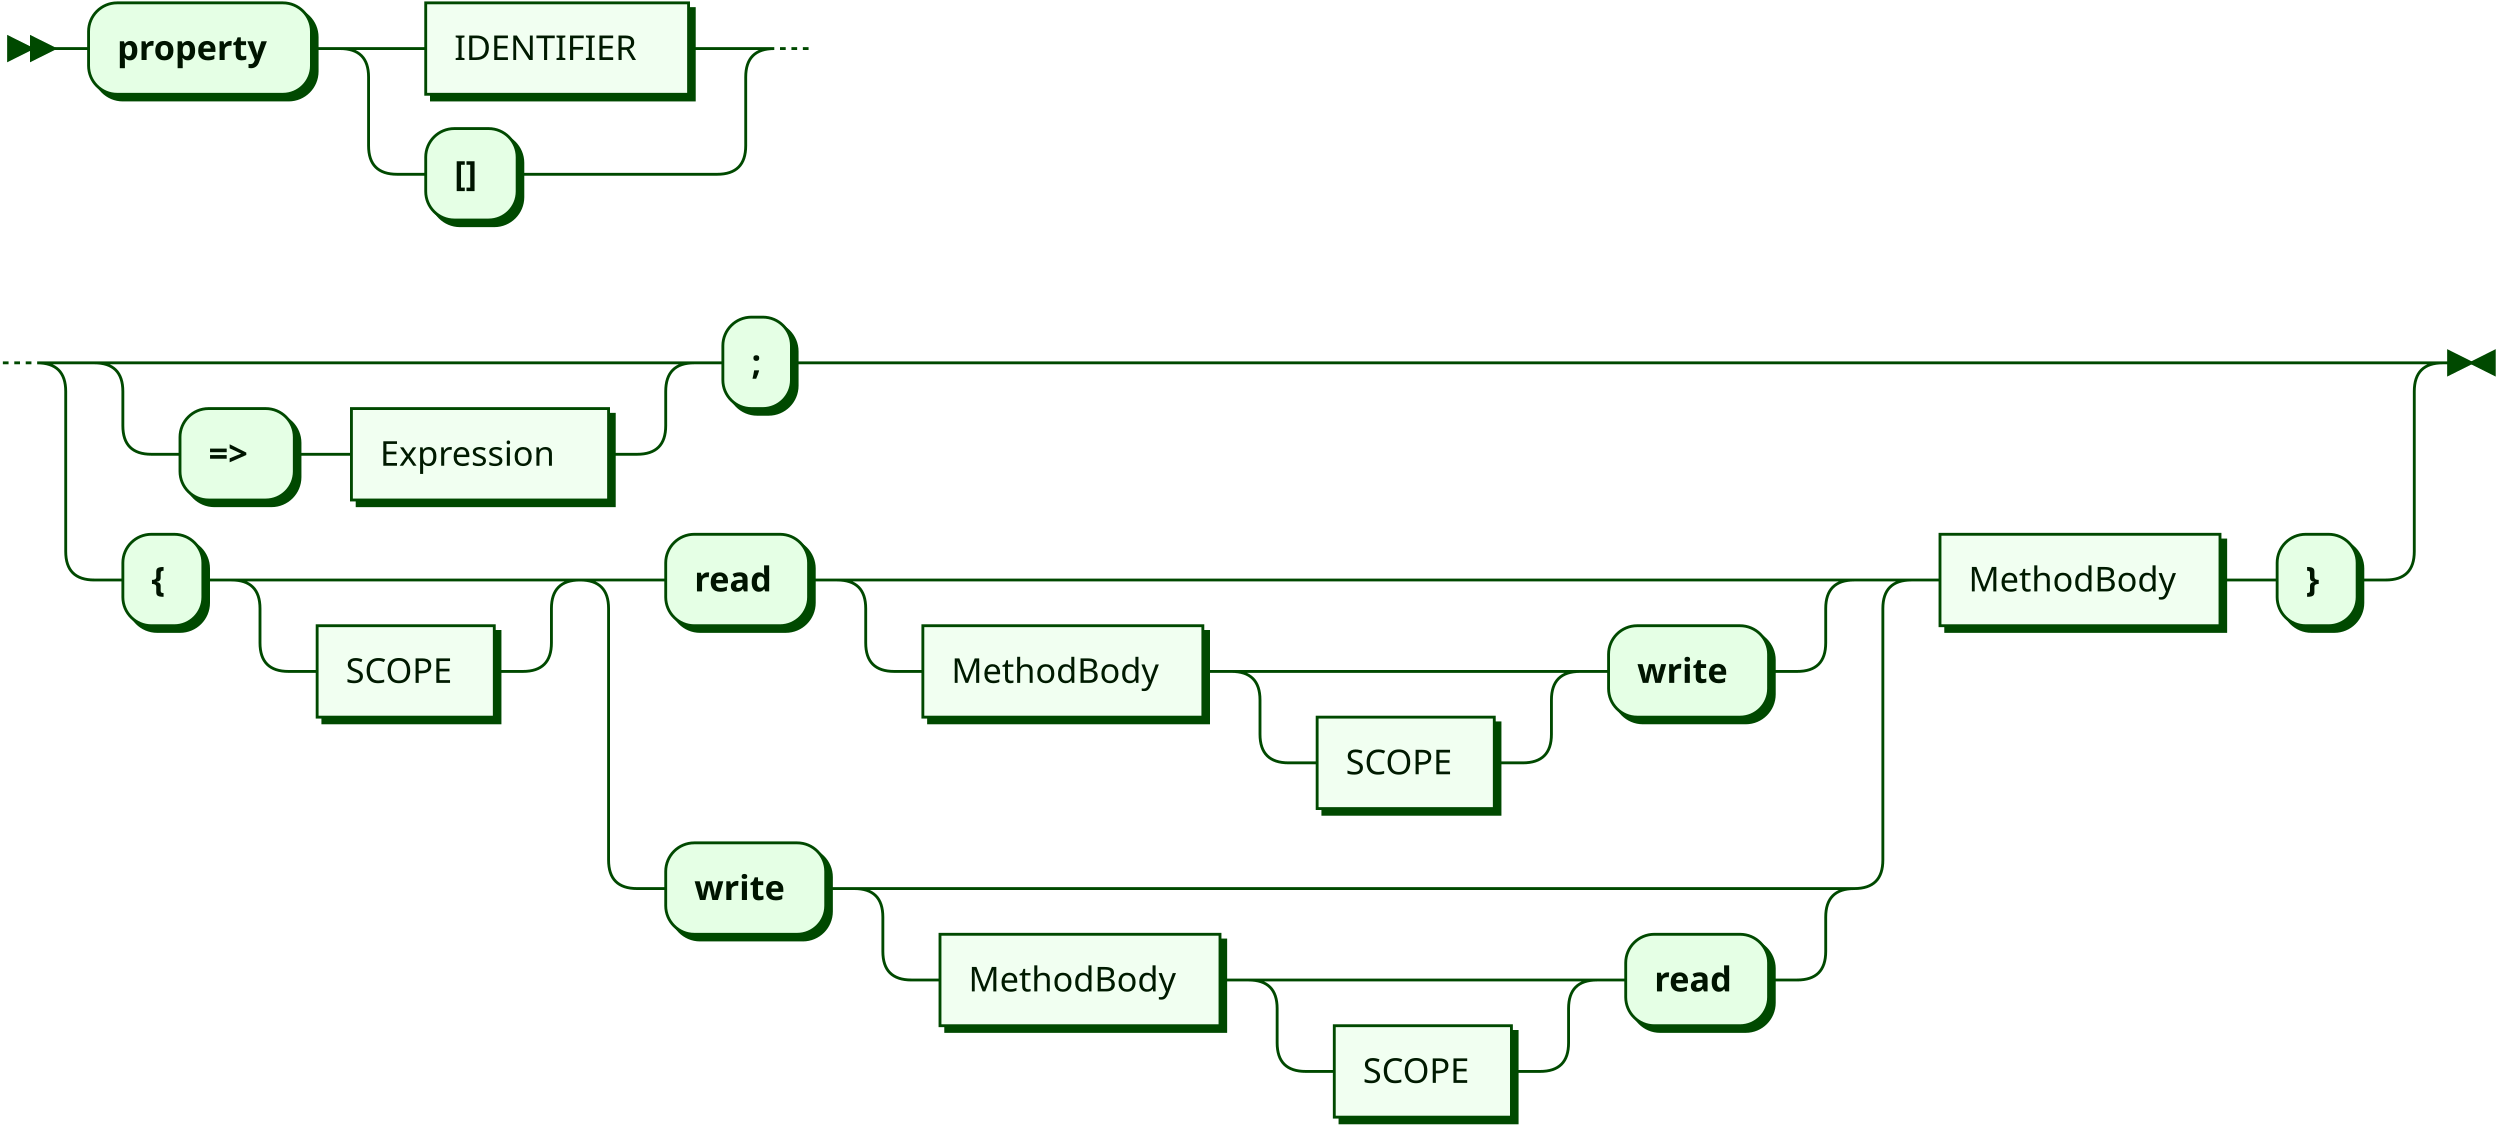
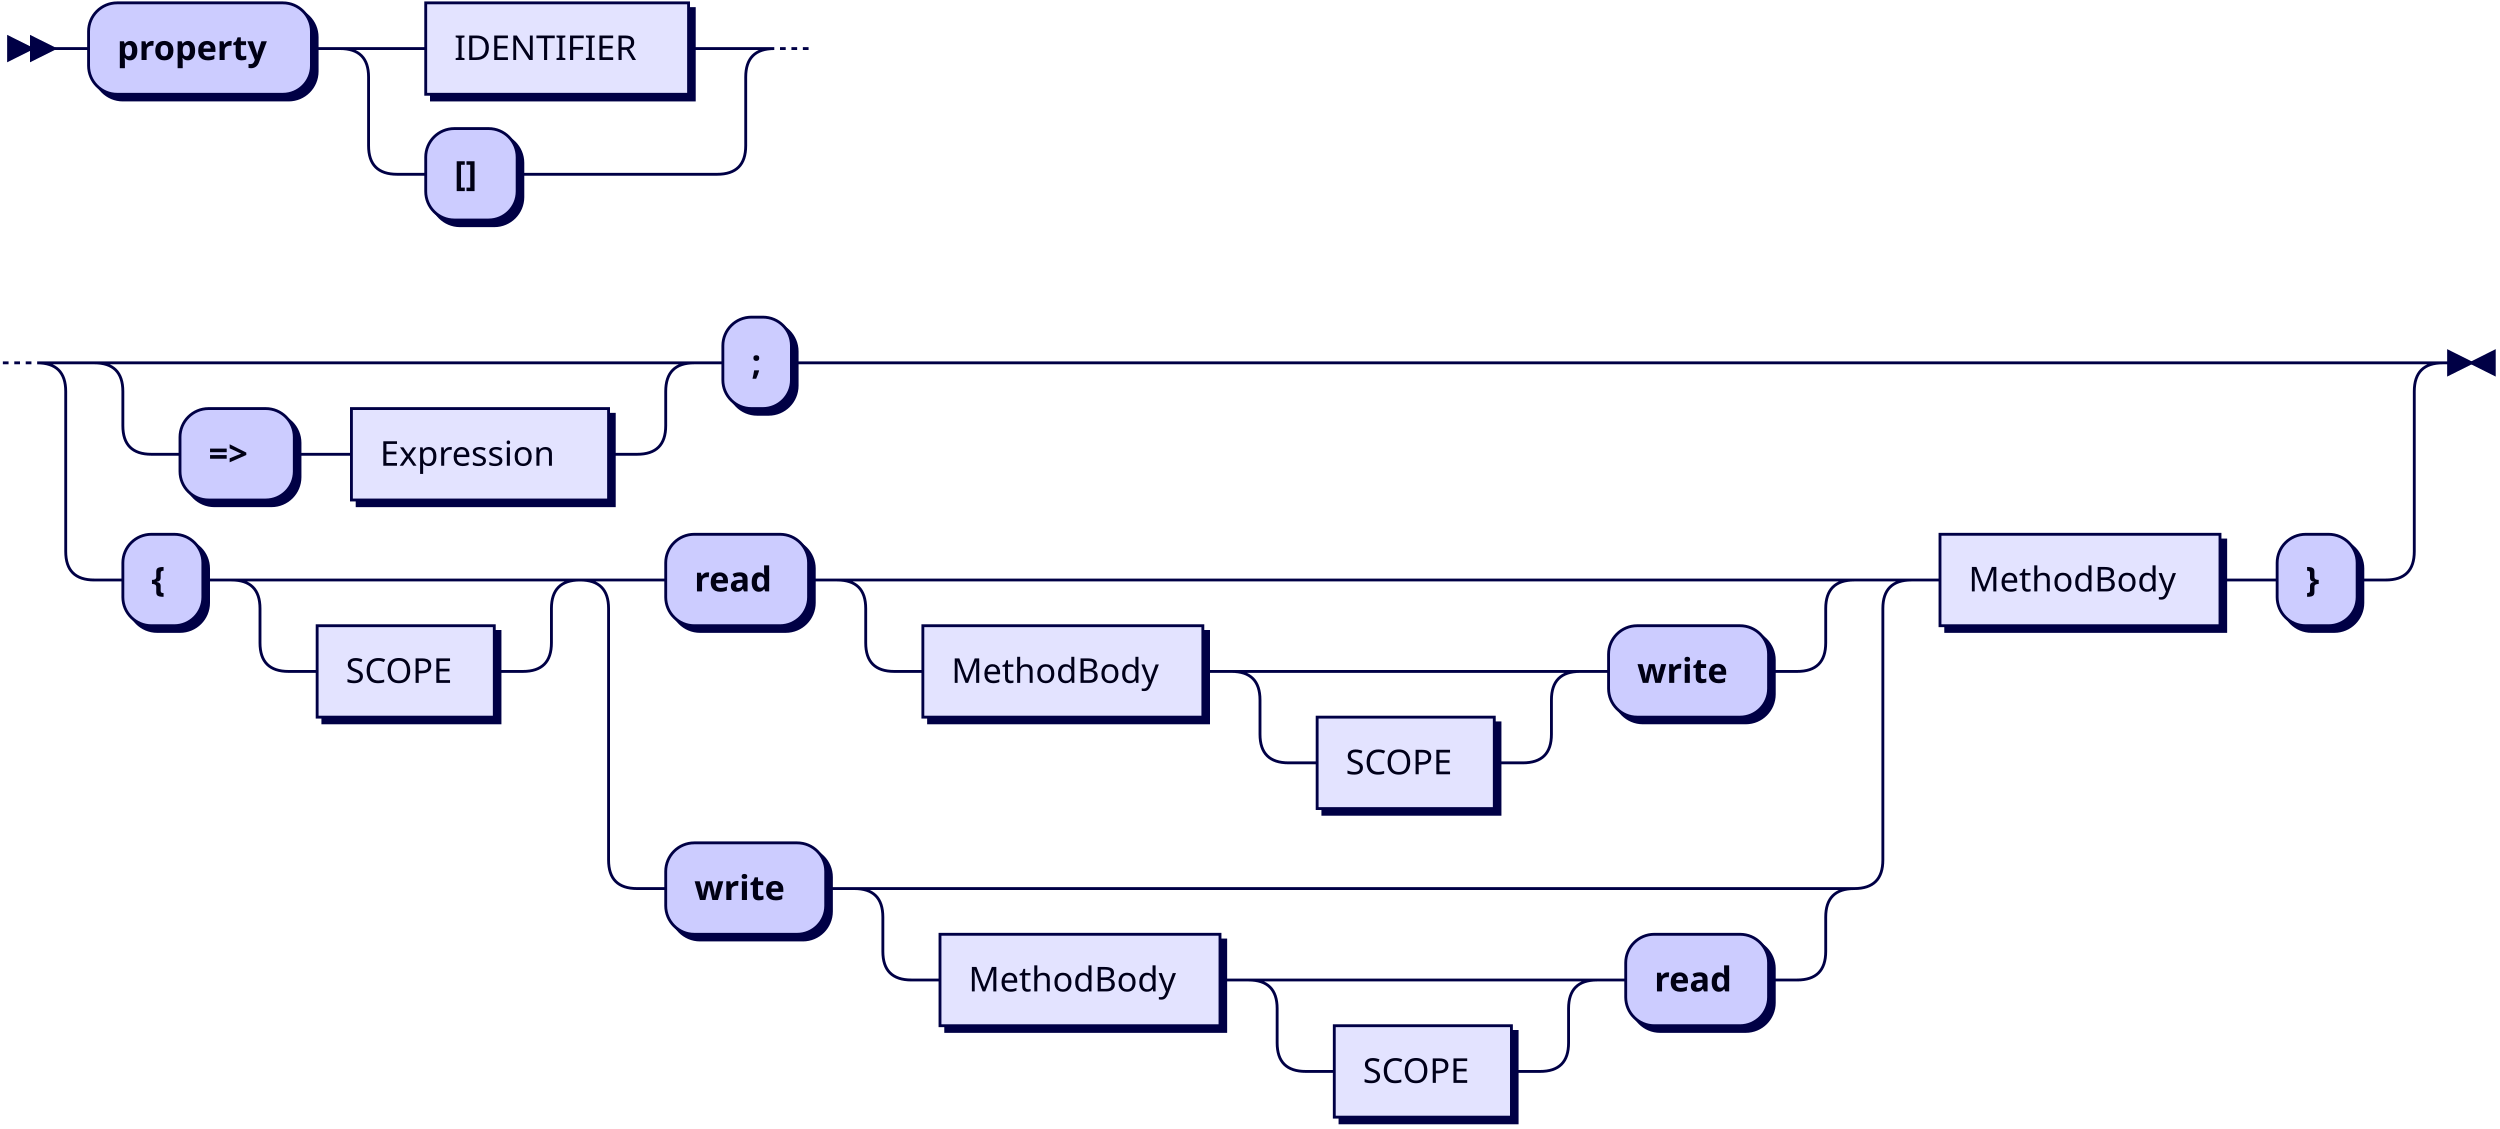
<svg xmlns="http://www.w3.org/2000/svg" xmlns:xlink="http://www.w3.org/1999/xlink" width="875" height="395">
  <defs>
    <style type="text/css">
    @namespace "http://www.w3.org/2000/svg";
-     .line                 {fill: none; stroke: #004900; stroke-width: 1;}
-     .bold-line            {stroke: #001400; shape-rendering: crispEdges; stroke-width: 2;}
-     .thin-line            {stroke: #001F00; shape-rendering: crispEdges}
-     .filled               {fill: #004900; stroke: none;}
+     .line                 {fill: none; stroke: #000045; stroke-width: 1;}
+     .bold-line            {stroke: #000014; shape-rendering: crispEdges; stroke-width: 2;}
+     .thin-line            {stroke: #00001F; shape-rendering: crispEdges}
+     .filled               {fill: #000045; stroke: none;}
    text.terminal         {font-family: Verdana, Sans-serif;
                            font-size: 12px;
-                             fill: #001400;
+                             fill: #000014;
                            font-weight: bold;
                          }
    text.nonterminal      {font-family: Verdana, Sans-serif;
                            font-size: 12px;
-                             fill: #001A00;
+                             fill: #00001A;
                            font-weight: normal;
                          }
    text.regexp           {font-family: Verdana, Sans-serif;
                            font-size: 12px;
-                             fill: #001F00;
+                             fill: #00001F;
                            font-weight: normal;
                          }
-     rect, circle, polygon {fill: #004900; stroke: #004900;}
-     rect.terminal         {fill: #E5FFE5; stroke: #004900; stroke-width: 1;}
-     rect.nonterminal      {fill: #F1FFF1; stroke: #004900; stroke-width: 1;}
+     rect, circle, polygon {fill: #000045; stroke: #000045;}
+     rect.terminal         {fill: #CCCCFF; stroke: #000045; stroke-width: 1;}
+     rect.nonterminal      {fill: #E3E3FF; stroke: #000045; stroke-width: 1;}
    rect.text             {fill: none; stroke: none;}
-     polygon.regexp        {fill: #F7FFF7; stroke: #004900; stroke-width: 1;}
+     polygon.regexp        {fill: #EFEFFF; stroke: #000045; stroke-width: 1;}
  </style>
  </defs>
  <polygon points="11 17 3 13 3 21" />
  <polygon points="19 17 11 13 11 21" />
  <rect x="33" y="3" width="78" height="32" rx="10" />
  <rect x="31" y="1" width="78" height="32" class="terminal" rx="10" />
  <text class="terminal" x="41" y="21">property</text>
  <a xlink:href="#IDENTIFIER" xlink:title="IDENTIFIER">
    <rect x="151" y="3" width="92" height="32" />
    <rect x="149" y="1" width="92" height="32" class="nonterminal" />
    <text class="nonterminal" x="159" y="21">IDENTIFIER</text>
  </a>
  <rect x="151" y="47" width="32" height="32" rx="10" />
  <rect x="149" y="45" width="32" height="32" class="terminal" rx="10" />
  <text class="terminal" x="159" y="65">[]</text>
  <rect x="65" y="145" width="40" height="32" rx="10" />
  <rect x="63" y="143" width="40" height="32" class="terminal" rx="10" />
  <text class="terminal" x="73" y="163">=&gt;</text>
  <a xlink:href="#Expression" xlink:title="Expression">
    <rect x="125" y="145" width="90" height="32" />
    <rect x="123" y="143" width="90" height="32" class="nonterminal" />
    <text class="nonterminal" x="133" y="163">Expression</text>
  </a>
  <rect x="255" y="113" width="24" height="32" rx="10" />
  <rect x="253" y="111" width="24" height="32" class="terminal" rx="10" />
  <text class="terminal" x="263" y="131">;</text>
  <rect x="45" y="189" width="28" height="32" rx="10" />
  <rect x="43" y="187" width="28" height="32" class="terminal" rx="10" />
  <text class="terminal" x="53" y="207">{</text>
  <a xlink:href="#SCOPE" xlink:title="SCOPE">
    <rect x="113" y="221" width="62" height="32" />
    <rect x="111" y="219" width="62" height="32" class="nonterminal" />
    <text class="nonterminal" x="121" y="239">SCOPE</text>
  </a>
  <rect x="235" y="189" width="50" height="32" rx="10" />
  <rect x="233" y="187" width="50" height="32" class="terminal" rx="10" />
  <text class="terminal" x="243" y="207">read</text>
  <a xlink:href="#MethodBody" xlink:title="MethodBody">
    <rect x="325" y="221" width="98" height="32" />
    <rect x="323" y="219" width="98" height="32" class="nonterminal" />
    <text class="nonterminal" x="333" y="239">MethodBody</text>
  </a>
  <a xlink:href="#SCOPE" xlink:title="SCOPE">
    <rect x="463" y="253" width="62" height="32" />
    <rect x="461" y="251" width="62" height="32" class="nonterminal" />
    <text class="nonterminal" x="471" y="271">SCOPE</text>
  </a>
  <rect x="565" y="221" width="56" height="32" rx="10" />
  <rect x="563" y="219" width="56" height="32" class="terminal" rx="10" />
  <text class="terminal" x="573" y="239">write</text>
  <rect x="235" y="297" width="56" height="32" rx="10" />
  <rect x="233" y="295" width="56" height="32" class="terminal" rx="10" />
  <text class="terminal" x="243" y="315">write</text>
  <a xlink:href="#MethodBody" xlink:title="MethodBody">
    <rect x="331" y="329" width="98" height="32" />
    <rect x="329" y="327" width="98" height="32" class="nonterminal" />
    <text class="nonterminal" x="339" y="347">MethodBody</text>
  </a>
  <a xlink:href="#SCOPE" xlink:title="SCOPE">
    <rect x="469" y="361" width="62" height="32" />
    <rect x="467" y="359" width="62" height="32" class="nonterminal" />
    <text class="nonterminal" x="477" y="379">SCOPE</text>
  </a>
  <rect x="571" y="329" width="50" height="32" rx="10" />
  <rect x="569" y="327" width="50" height="32" class="terminal" rx="10" />
  <text class="terminal" x="579" y="347">read</text>
  <a xlink:href="#MethodBody" xlink:title="MethodBody">
    <rect x="681" y="189" width="98" height="32" />
    <rect x="679" y="187" width="98" height="32" class="nonterminal" />
    <text class="nonterminal" x="689" y="207">MethodBody</text>
  </a>
  <rect x="799" y="189" width="28" height="32" rx="10" />
  <rect x="797" y="187" width="28" height="32" class="terminal" rx="10" />
  <text class="terminal" x="807" y="207">}</text>
  <path class="line" d="m19 17 h2 m0 0 h10 m78 0 h10 m20 0 h10 m92 0 h10 m-132 0 h20 m112 0 h20 m-152 0 q10 0 10 10 m132 0 q0 -10 10 -10 m-142 10 v24 m132 0 v-24 m-132 24 q0 10 10 10 m112 0 q10 0 10 -10 m-122 10 h10 m32 0 h10 m0 0 h60 m22 -44 l2 0 m2 0 l2 0 m2 0 l2 0 m-282 110 l2 0 m2 0 l2 0 m2 0 l2 0 m42 0 h10 m0 0 h160 m-190 0 h20 m170 0 h20 m-210 0 q10 0 10 10 m190 0 q0 -10 10 -10 m-200 10 v12 m190 0 v-12 m-190 12 q0 10 10 10 m170 0 q10 0 10 -10 m-180 10 h10 m40 0 h10 m0 0 h10 m90 0 h10 m20 -32 h10 m24 0 h10 m0 0 h548 m-822 0 h20 m802 0 h20 m-842 0 q10 0 10 10 m822 0 q0 -10 10 -10 m-832 10 v56 m822 0 v-56 m-822 56 q0 10 10 10 m802 0 q10 0 10 -10 m-812 10 h10 m28 0 h10 m20 0 h10 m0 0 h72 m-102 0 h20 m82 0 h20 m-122 0 q10 0 10 10 m102 0 q0 -10 10 -10 m-112 10 v12 m102 0 v-12 m-102 12 q0 10 10 10 m82 0 q10 0 10 -10 m-92 10 h10 m62 0 h10 m40 -32 h10 m50 0 h10 m20 0 h10 m0 0 h306 m-336 0 h20 m316 0 h20 m-356 0 q10 0 10 10 m336 0 q0 -10 10 -10 m-346 10 v12 m336 0 v-12 m-336 12 q0 10 10 10 m316 0 q10 0 10 -10 m-326 10 h10 m98 0 h10 m20 0 h10 m0 0 h72 m-102 0 h20 m82 0 h20 m-122 0 q10 0 10 10 m102 0 q0 -10 10 -10 m-112 10 v12 m102 0 v-12 m-102 12 q0 10 10 10 m82 0 q10 0 10 -10 m-92 10 h10 m62 0 h10 m20 -32 h10 m56 0 h10 m-426 -32 h20 m426 0 h20 m-466 0 q10 0 10 10 m446 0 q0 -10 10 -10 m-456 10 v88 m446 0 v-88 m-446 88 q0 10 10 10 m426 0 q10 0 10 -10 m-436 10 h10 m56 0 h10 m20 0 h10 m0 0 h300 m-330 0 h20 m310 0 h20 m-350 0 q10 0 10 10 m330 0 q0 -10 10 -10 m-340 10 v12 m330 0 v-12 m-330 12 q0 10 10 10 m310 0 q10 0 10 -10 m-320 10 h10 m98 0 h10 m20 0 h10 m0 0 h72 m-102 0 h20 m82 0 h20 m-122 0 q10 0 10 10 m102 0 q0 -10 10 -10 m-112 10 v12 m102 0 v-12 m-102 12 q0 10 10 10 m82 0 q10 0 10 -10 m-92 10 h10 m62 0 h10 m20 -32 h10 m50 0 h10 m40 -140 h10 m98 0 h10 m0 0 h10 m28 0 h10 m23 -76 h-3" />
  <polygon points="865 127 873 123 873 131" />
  <polygon points="865 127 857 123 857 131" />
</svg>
